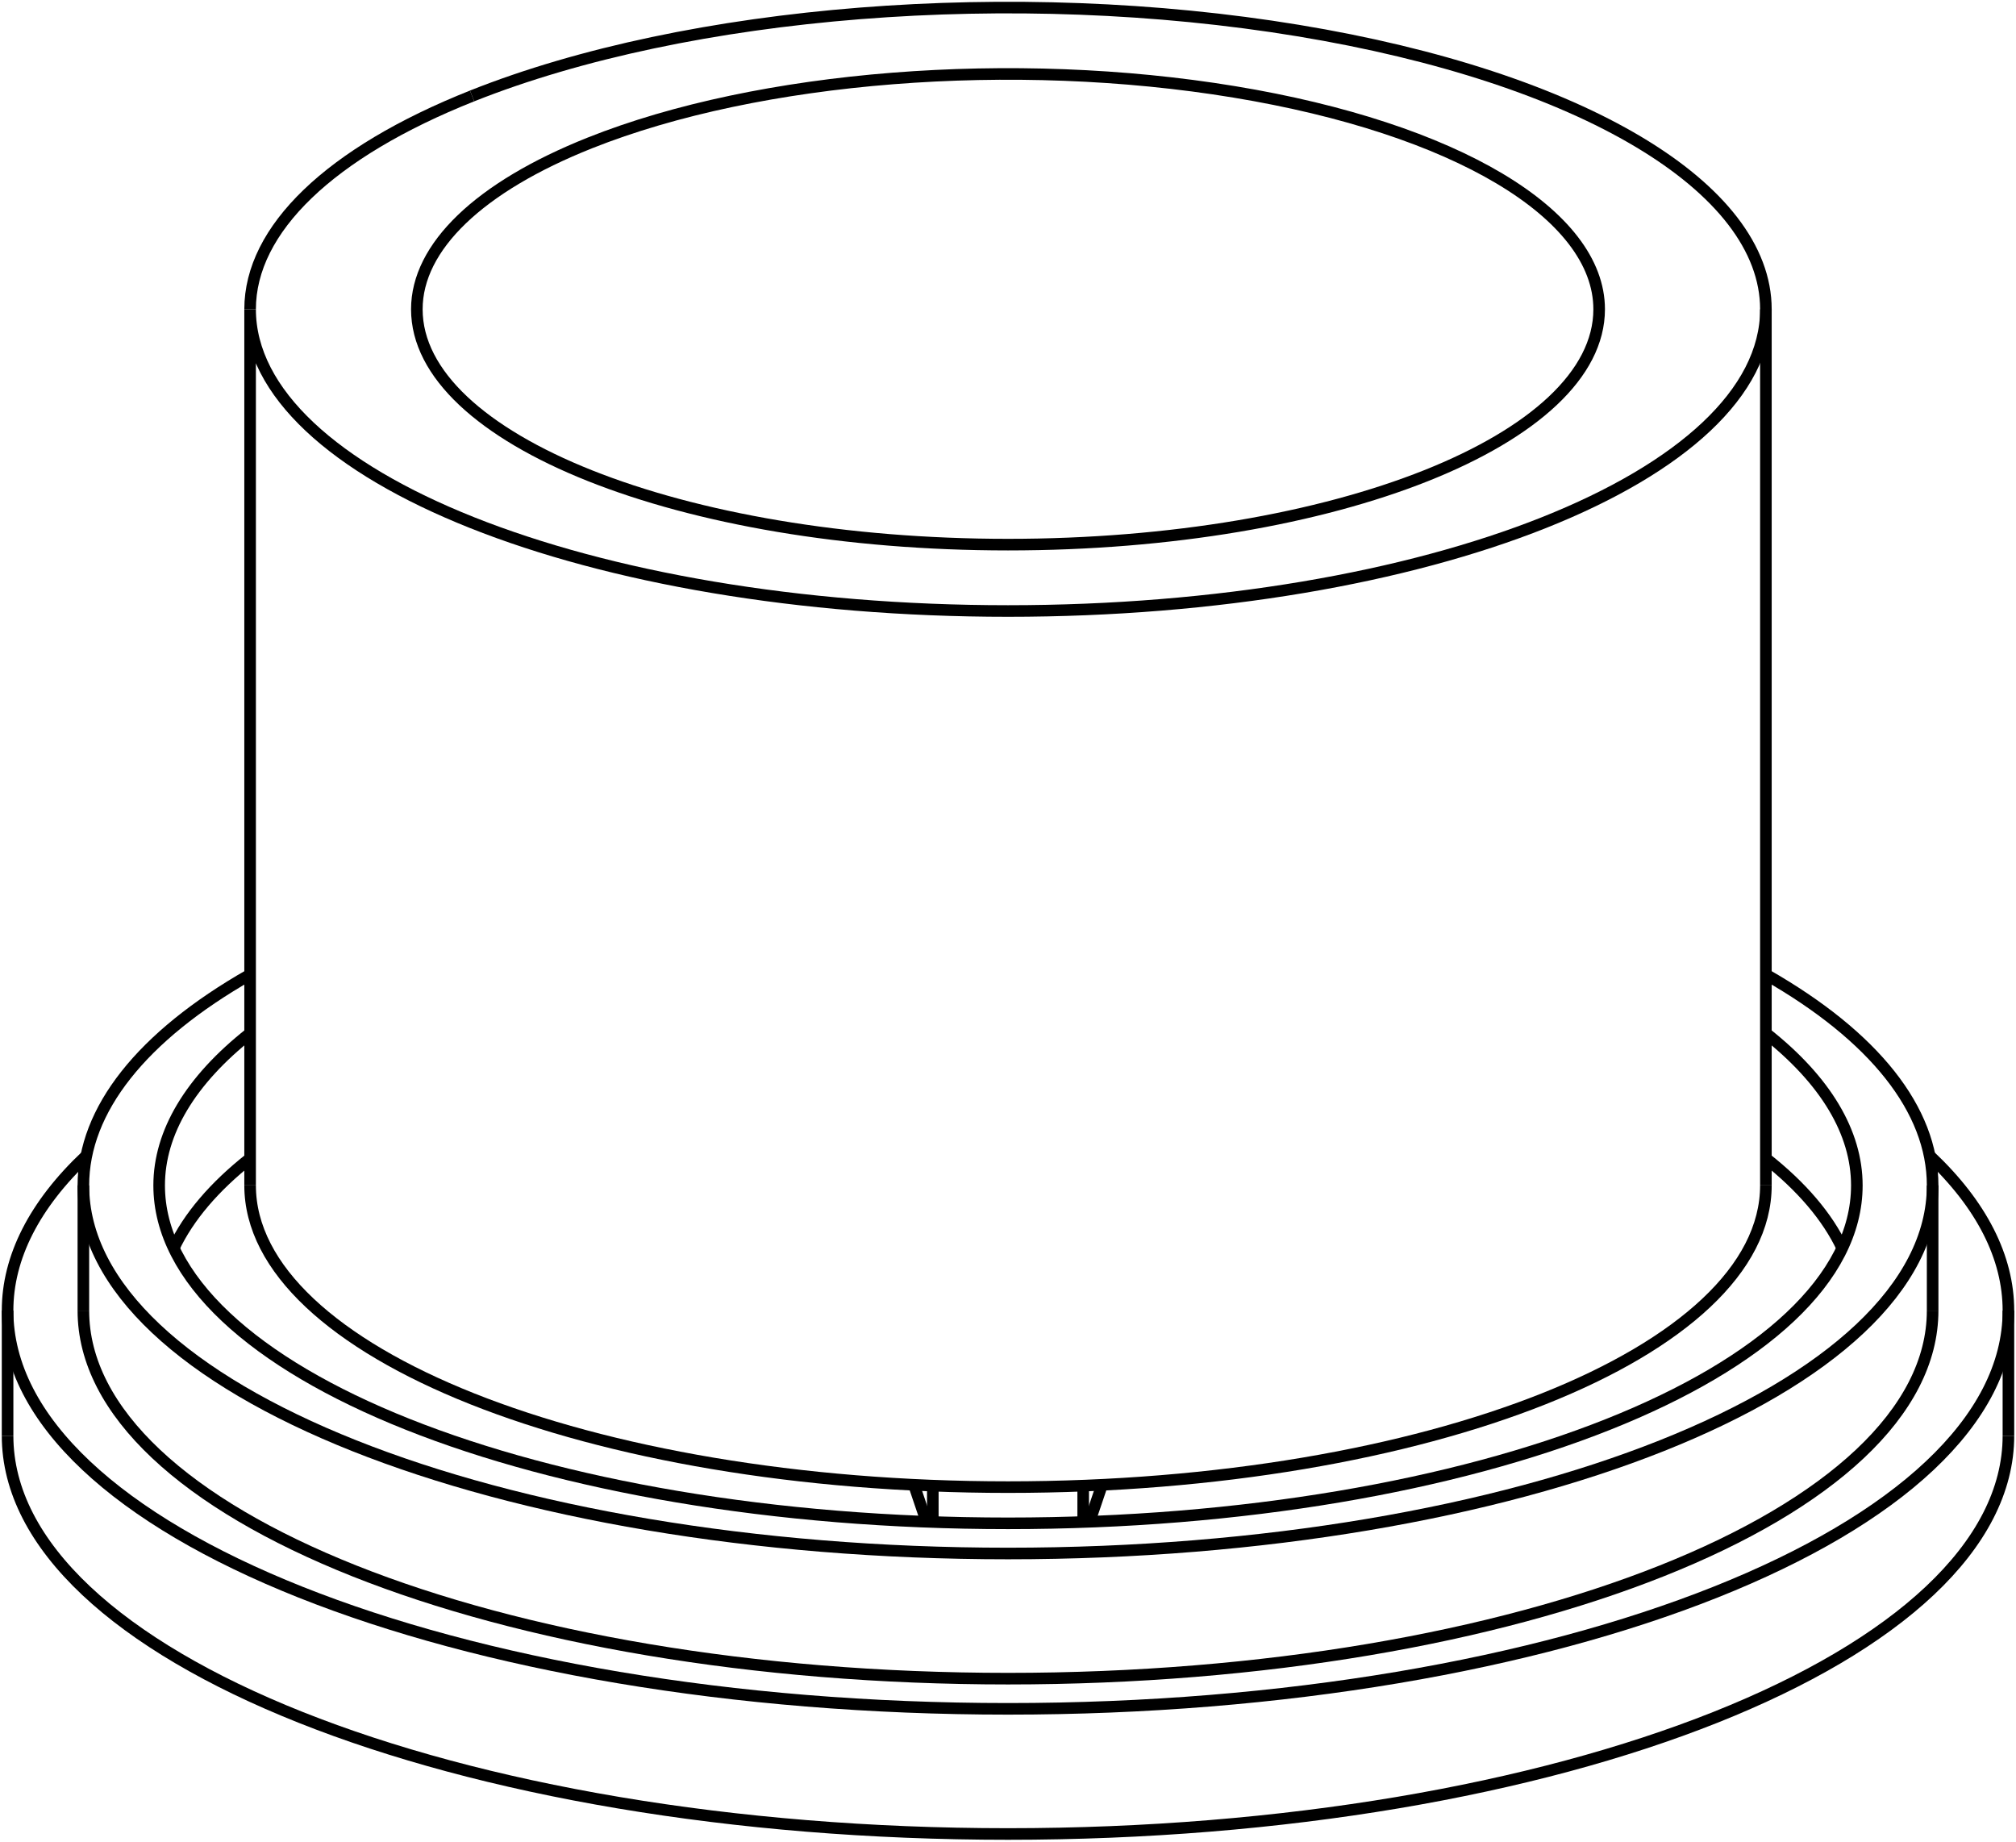
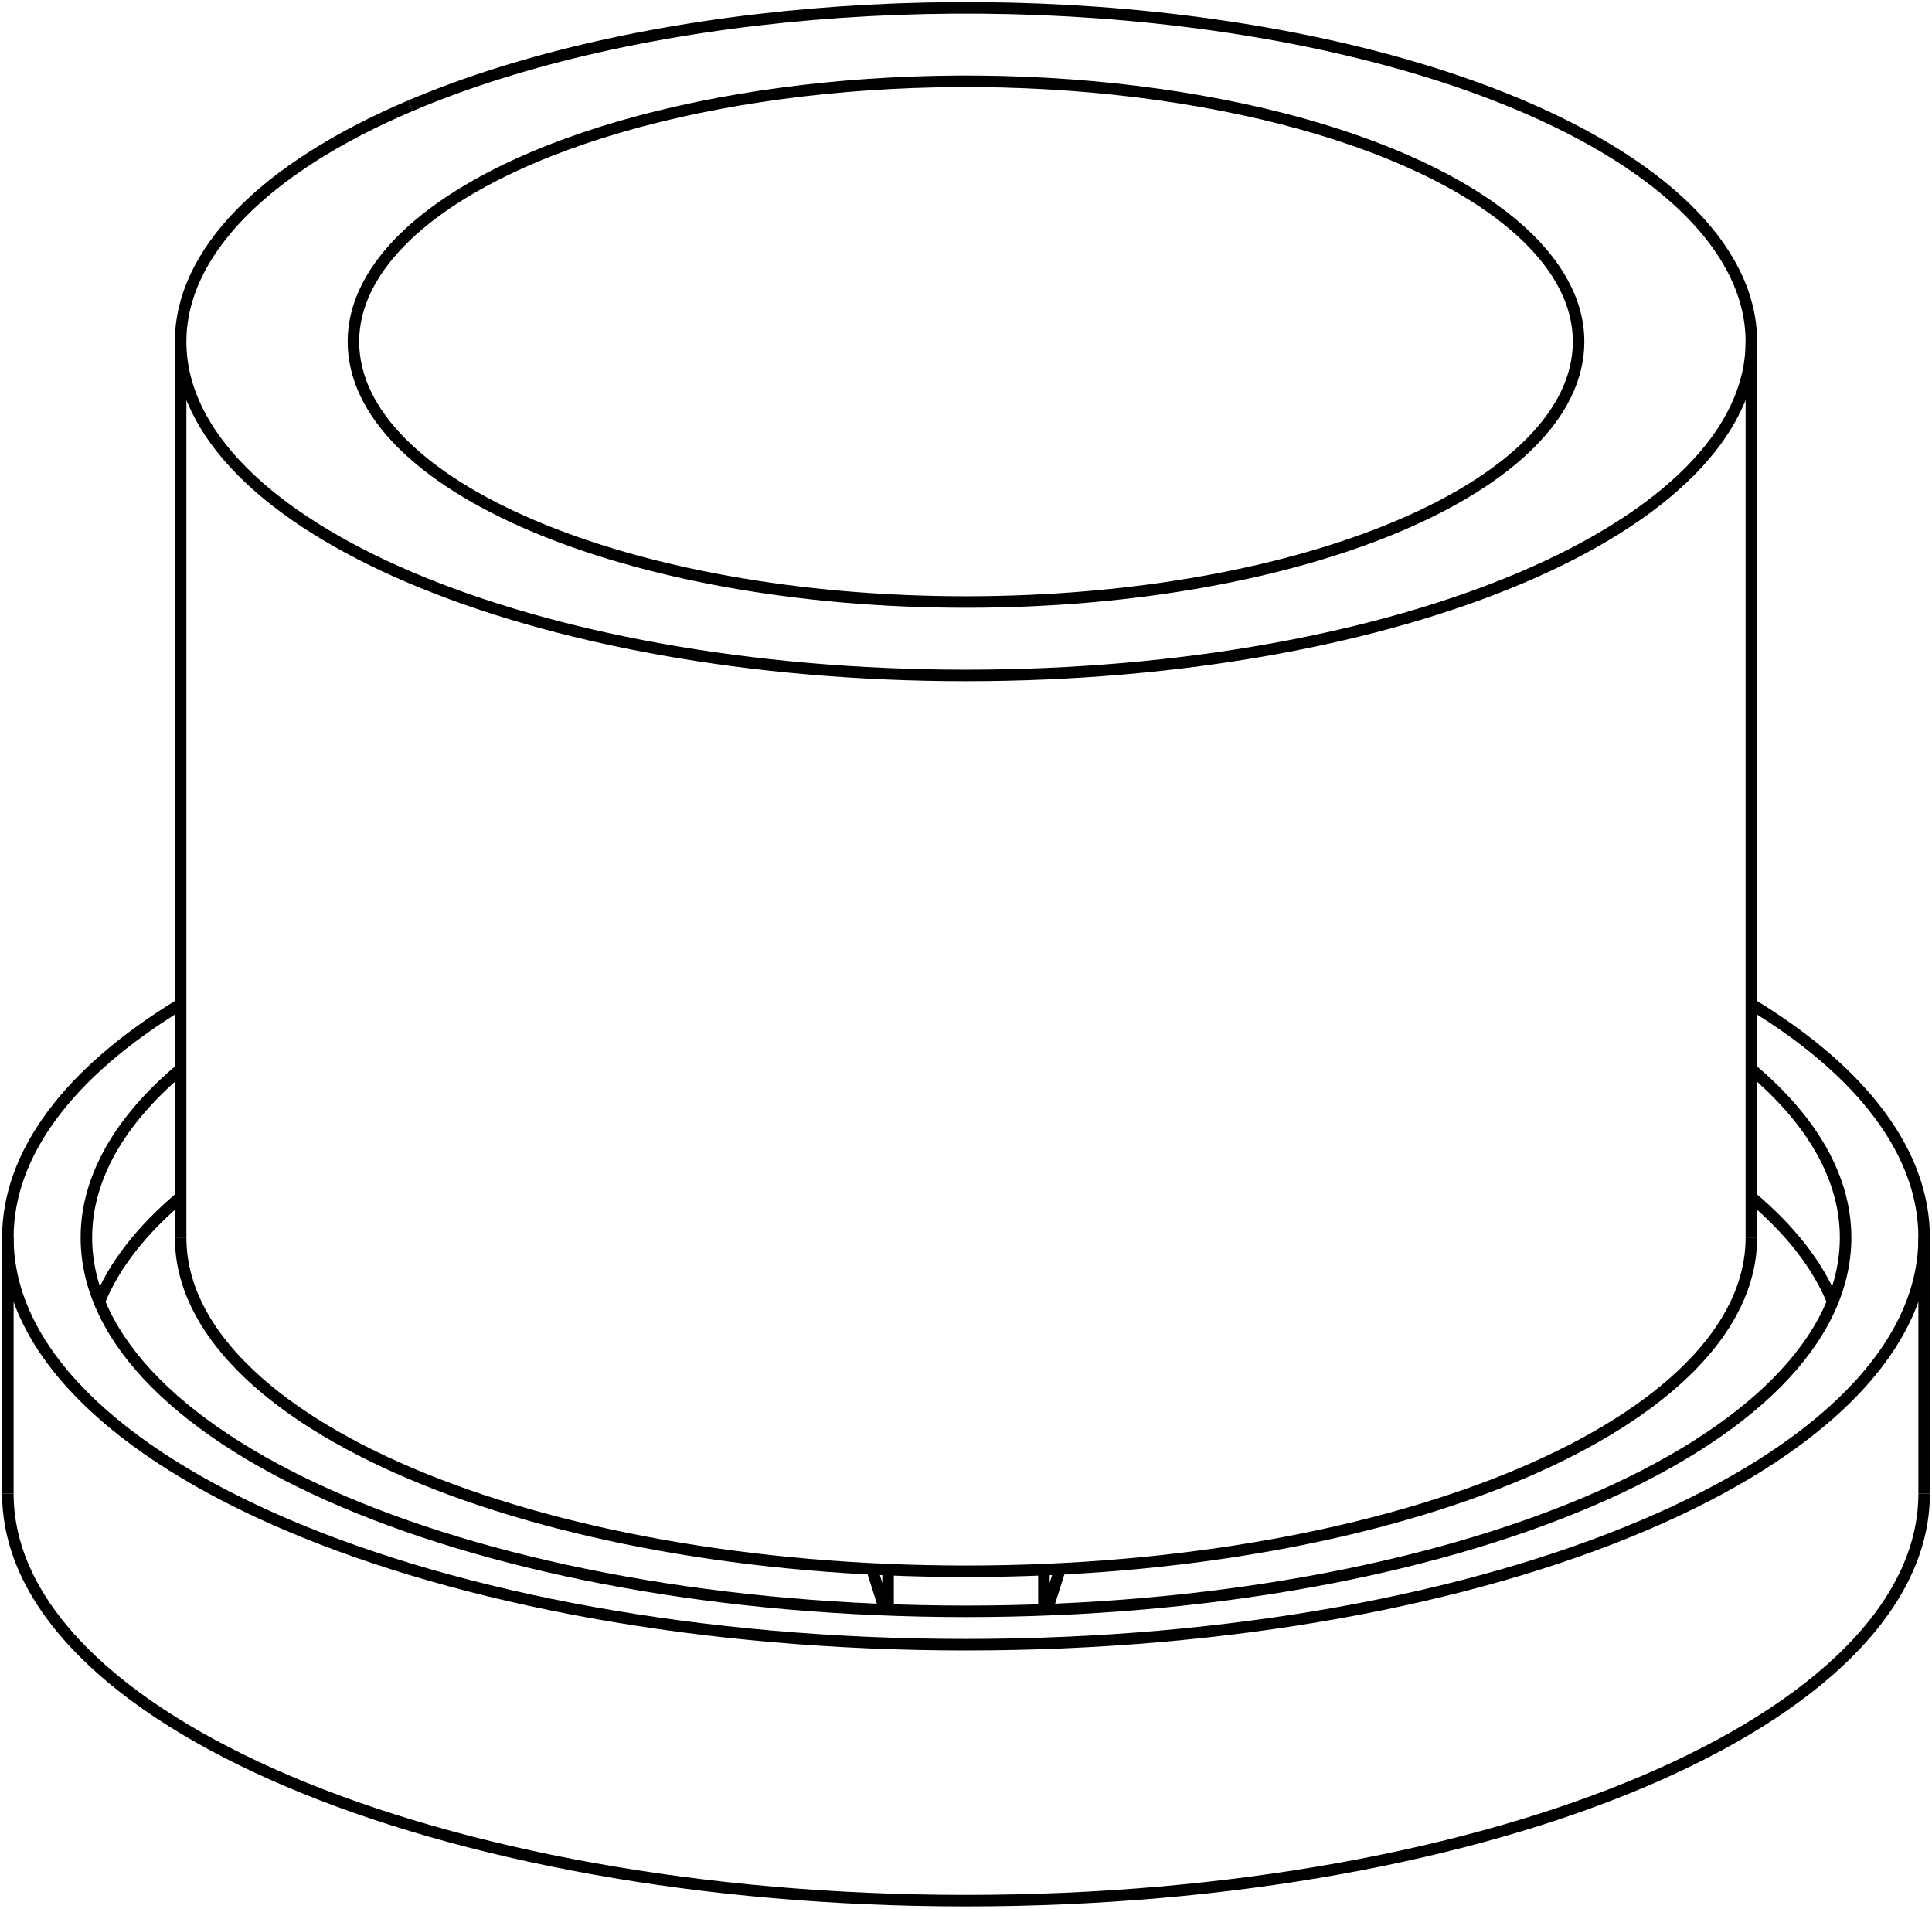
- <svg xmlns="http://www.w3.org/2000/svg" version="1.1" viewBox="-133 -115.112 266 242.961" fill="none" stroke="black" stroke-width="0.6%" vector-effect="non-scaling-stroke">
-   <path d="M 121.6 37.351 A 132 52.543 360 0 1 132 57.794 A 132 52.543 360 0 1 -132 57.794 A 132 52.543 360 0 1 -121.6 37.351" />
-   <path d="M -132 74.306 A 132 52.543 180 0 0 132 74.306" />
-   <path d="M -122 57.794 A 122 48.562 180 0 0 122 57.794" />
-   <path d="M 100 13.463 A 122 48.562 360 0 1 122 41.281 A 122 48.562 360 0 1 -122 41.281 A 122 48.562 360 0 1 -100 13.463" />
-   <path d="M 100 21.204 A 112 44.582 360 0 1 112 41.281 A 112 44.582 360 0 1 -112 41.281 A 112 44.582 360 0 1 -100 21.204" />
-   <path d="M -100 37.717 A 112 44.582 180 0 0 -110.063 49.538" />
-   <path d="M 110.063 49.538 A 112 44.582 180 0 0 100 37.717" />
-   <path d="M 10.762 85.657 L 12.41 80.779" />
-   <path d="M -12.41 80.779 L -10.762 85.657" />
-   <path d="M 9.921 85.688 L 9.921 80.89" />
-   <path d="M -9.921 85.688 L -9.921 80.89" />
-   <path d="M -100 41.281 A 100 39.805 180 0 0 100 41.281" />
-   <path d="M -70.711 -102.453 A 100 39.805 360 0 1 100 -74.306 L 100 41.281" />
-   <path d="M 100 -74.306 A 100 39.805 360 0 1 -100 -74.306 L -100 41.281" />
-   <path d="M -100 -74.306 A 100 39.805 360 0 1 -70.711 -102.453" />
-   <path d="M -55.154 -96.261 A 78 31.048 360 0 1 78 -74.306 A 78 31.048 360 0 1 -78 -74.306 A 78 31.048 360 0 1 -55.154 -96.261 Z" />
-   <path d="M -132 57.794 L -132 74.306" />
-   <path d="M 132 57.794 L 132 74.306" />
-   <path d="M -122 41.281 L -122 57.794" />
-   <path d="M 122 41.281 L 122 57.794" />
+ <svg xmlns="http://www.w3.org/2000/svg" version="1.1" viewBox="-123 -116.819 246 242.987" fill="none" stroke="black" stroke-width="0.6%" vector-effect="non-scaling-stroke">
+   <path d="M -122 73.322 A 122 51.846 180 0 0 122 73.322" />
+   <path d="M 100 11.035 A 122 51.846 360 0 1 122 40.734 A 122 51.846 360 0 1 -122 40.734 A 122 51.846 360 0 1 -100 11.035" />
+   <path d="M 100 19.3 A 112 47.597 360 0 1 112 40.734 A 112 47.597 360 0 1 -112 40.734 A 112 47.597 360 0 1 -100 19.3" />
+   <path d="M -100 35.593 A 112 47.597 180 0 0 -110.347 48.881" />
+   <path d="M 110.347 48.881 A 112 47.597 180 0 0 100 35.593" />
+   <path d="M 10.334 88.128 L 11.98 82.925" />
+   <path d="M -11.98 82.925 L -10.334 88.128" />
+   <path d="M 9.921 88.144 L 9.921 83.022" />
+   <path d="M -9.921 88.144 L -9.921 83.022" />
+   <path d="M -100 40.734 A 100 42.497 180 0 0 100 40.734" />
+   <path d="M -70.711 -103.372 A 100 42.497 360 0 1 100 -73.322 L 100 40.734" />
+   <path d="M 100 -73.322 A 100 42.497 360 0 1 -100 -73.322 L -100 40.734" />
+   <path d="M -100 -73.322 A 100 42.497 360 0 1 -70.711 -103.372" />
+   <path d="M -55.154 -96.761 A 78 33.148 360 0 1 78 -73.322 A 78 33.148 360 0 1 -78 -73.322 A 78 33.148 360 0 1 -55.154 -96.761 Z" />
+   <path d="M -122 40.734 L -122 73.322" />
+   <path d="M 122 40.734 L 122 73.322" />
</svg>
